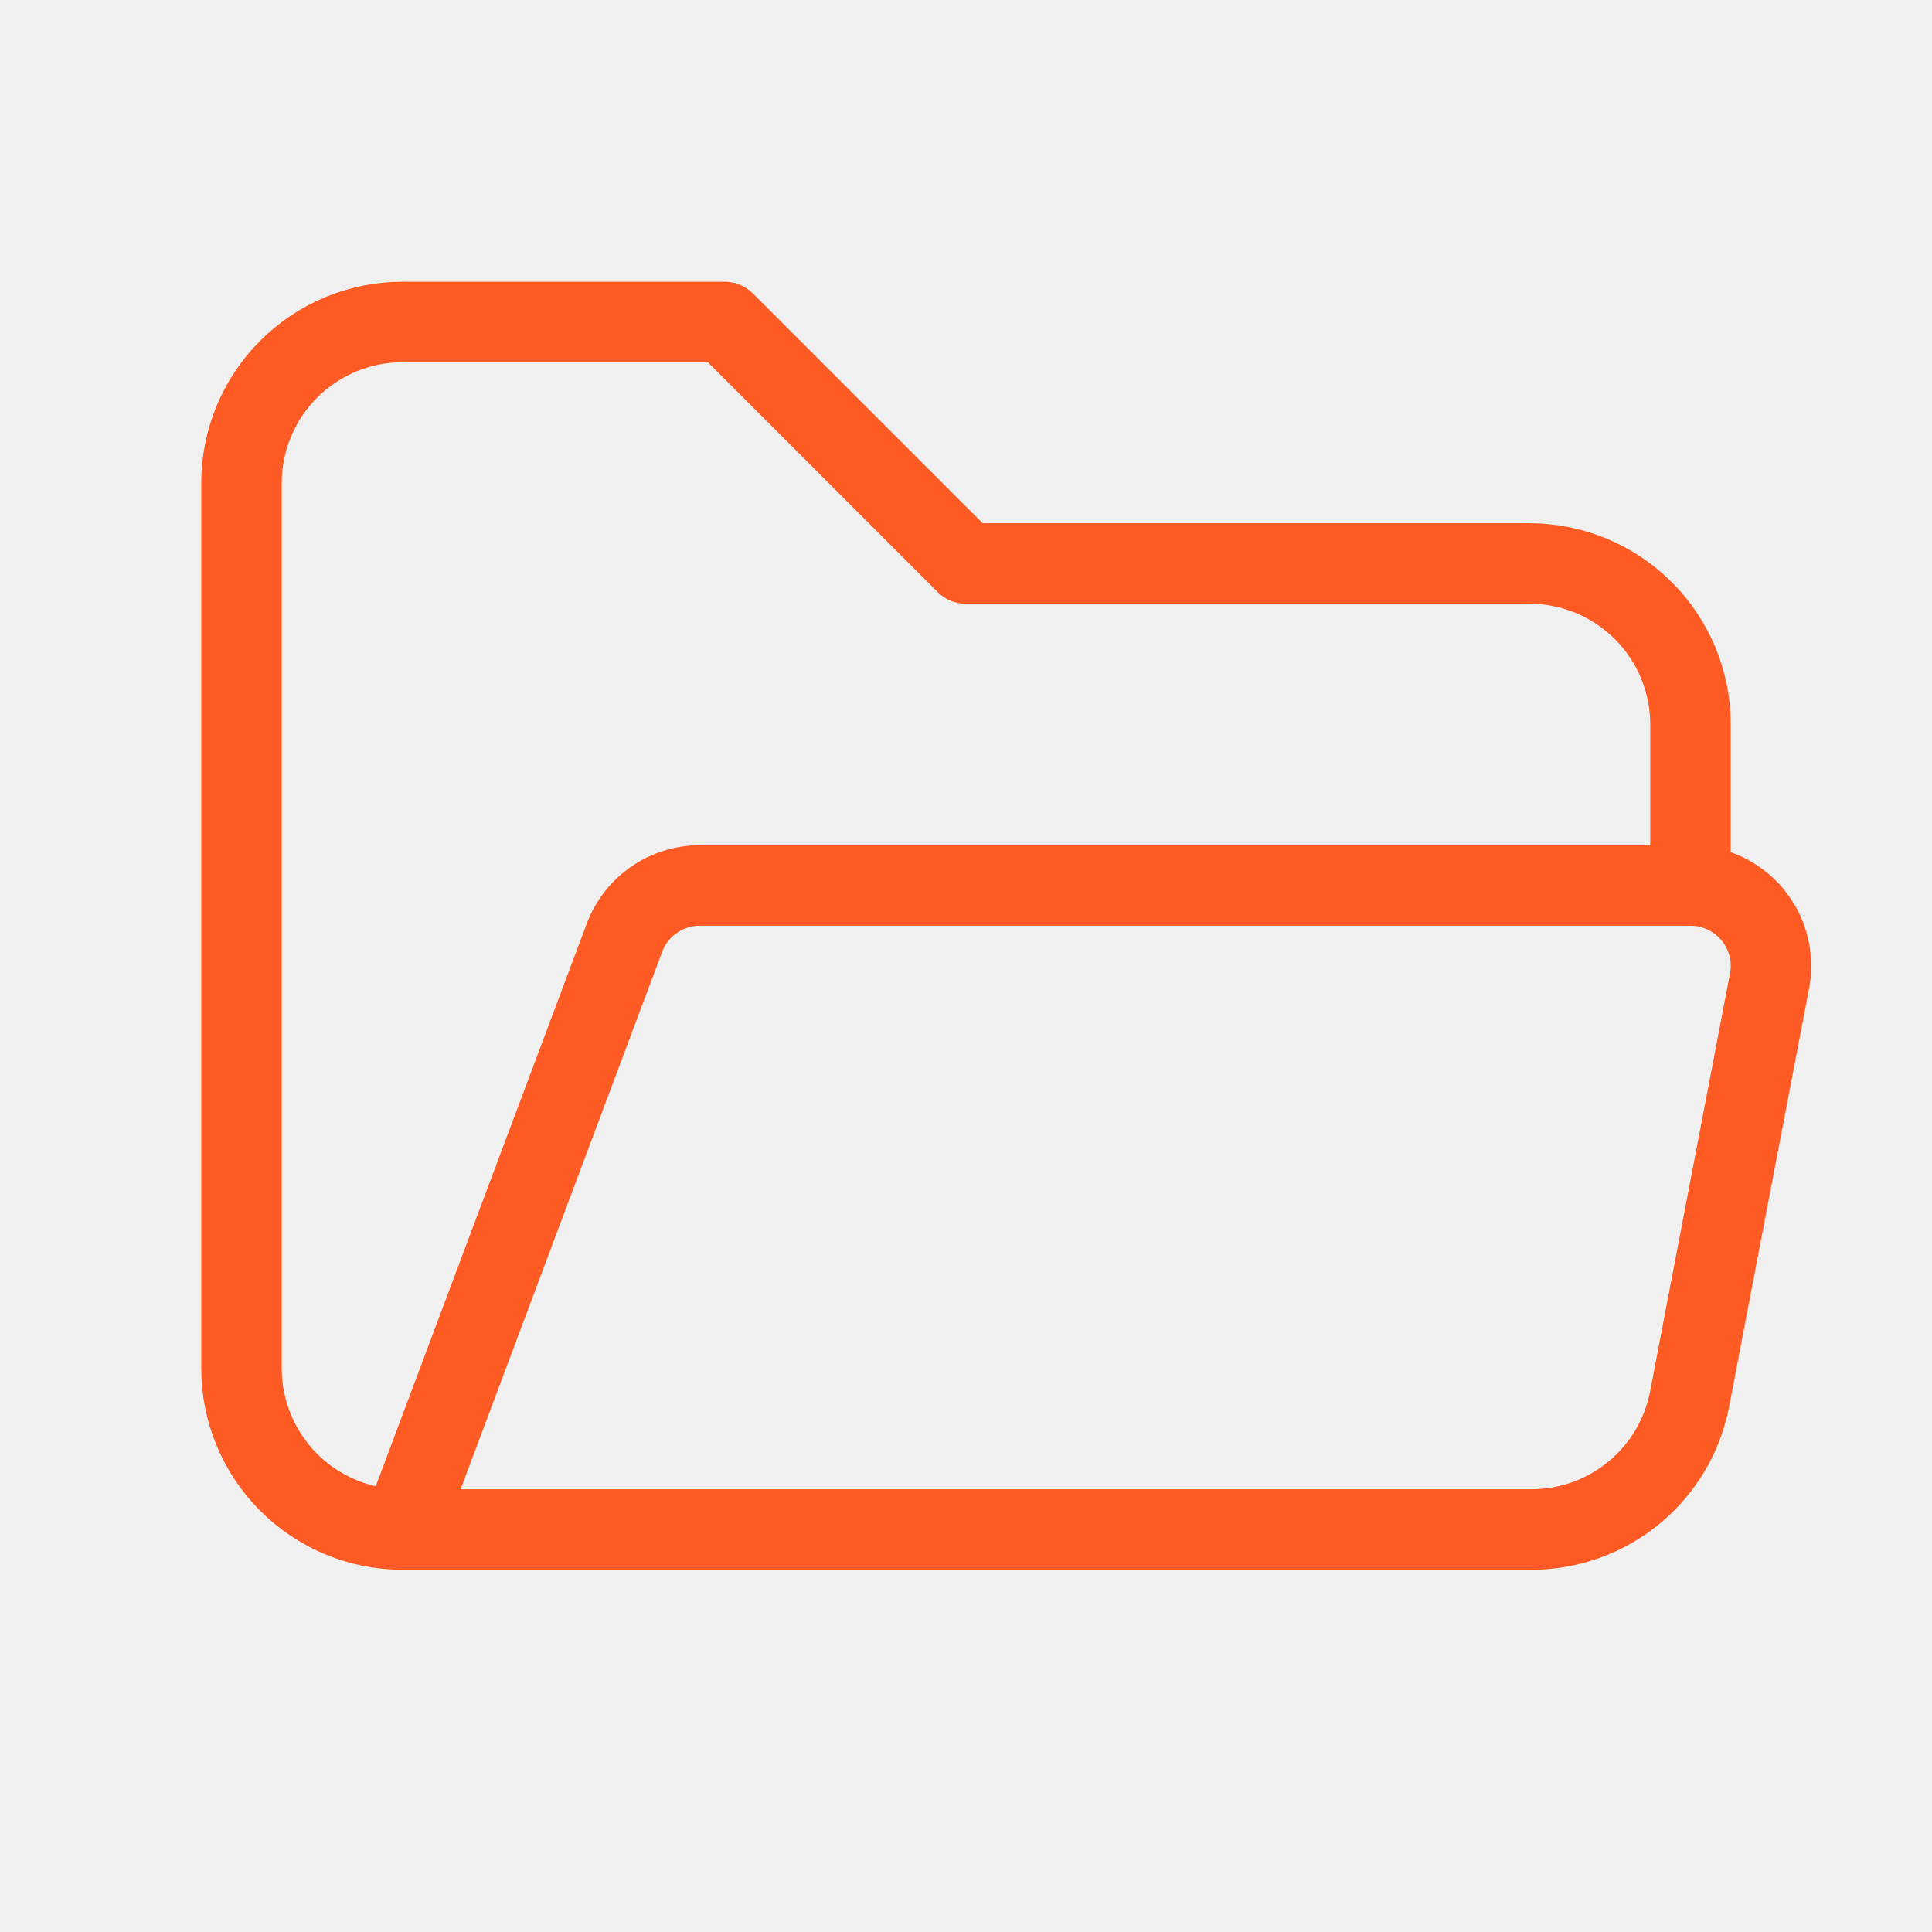
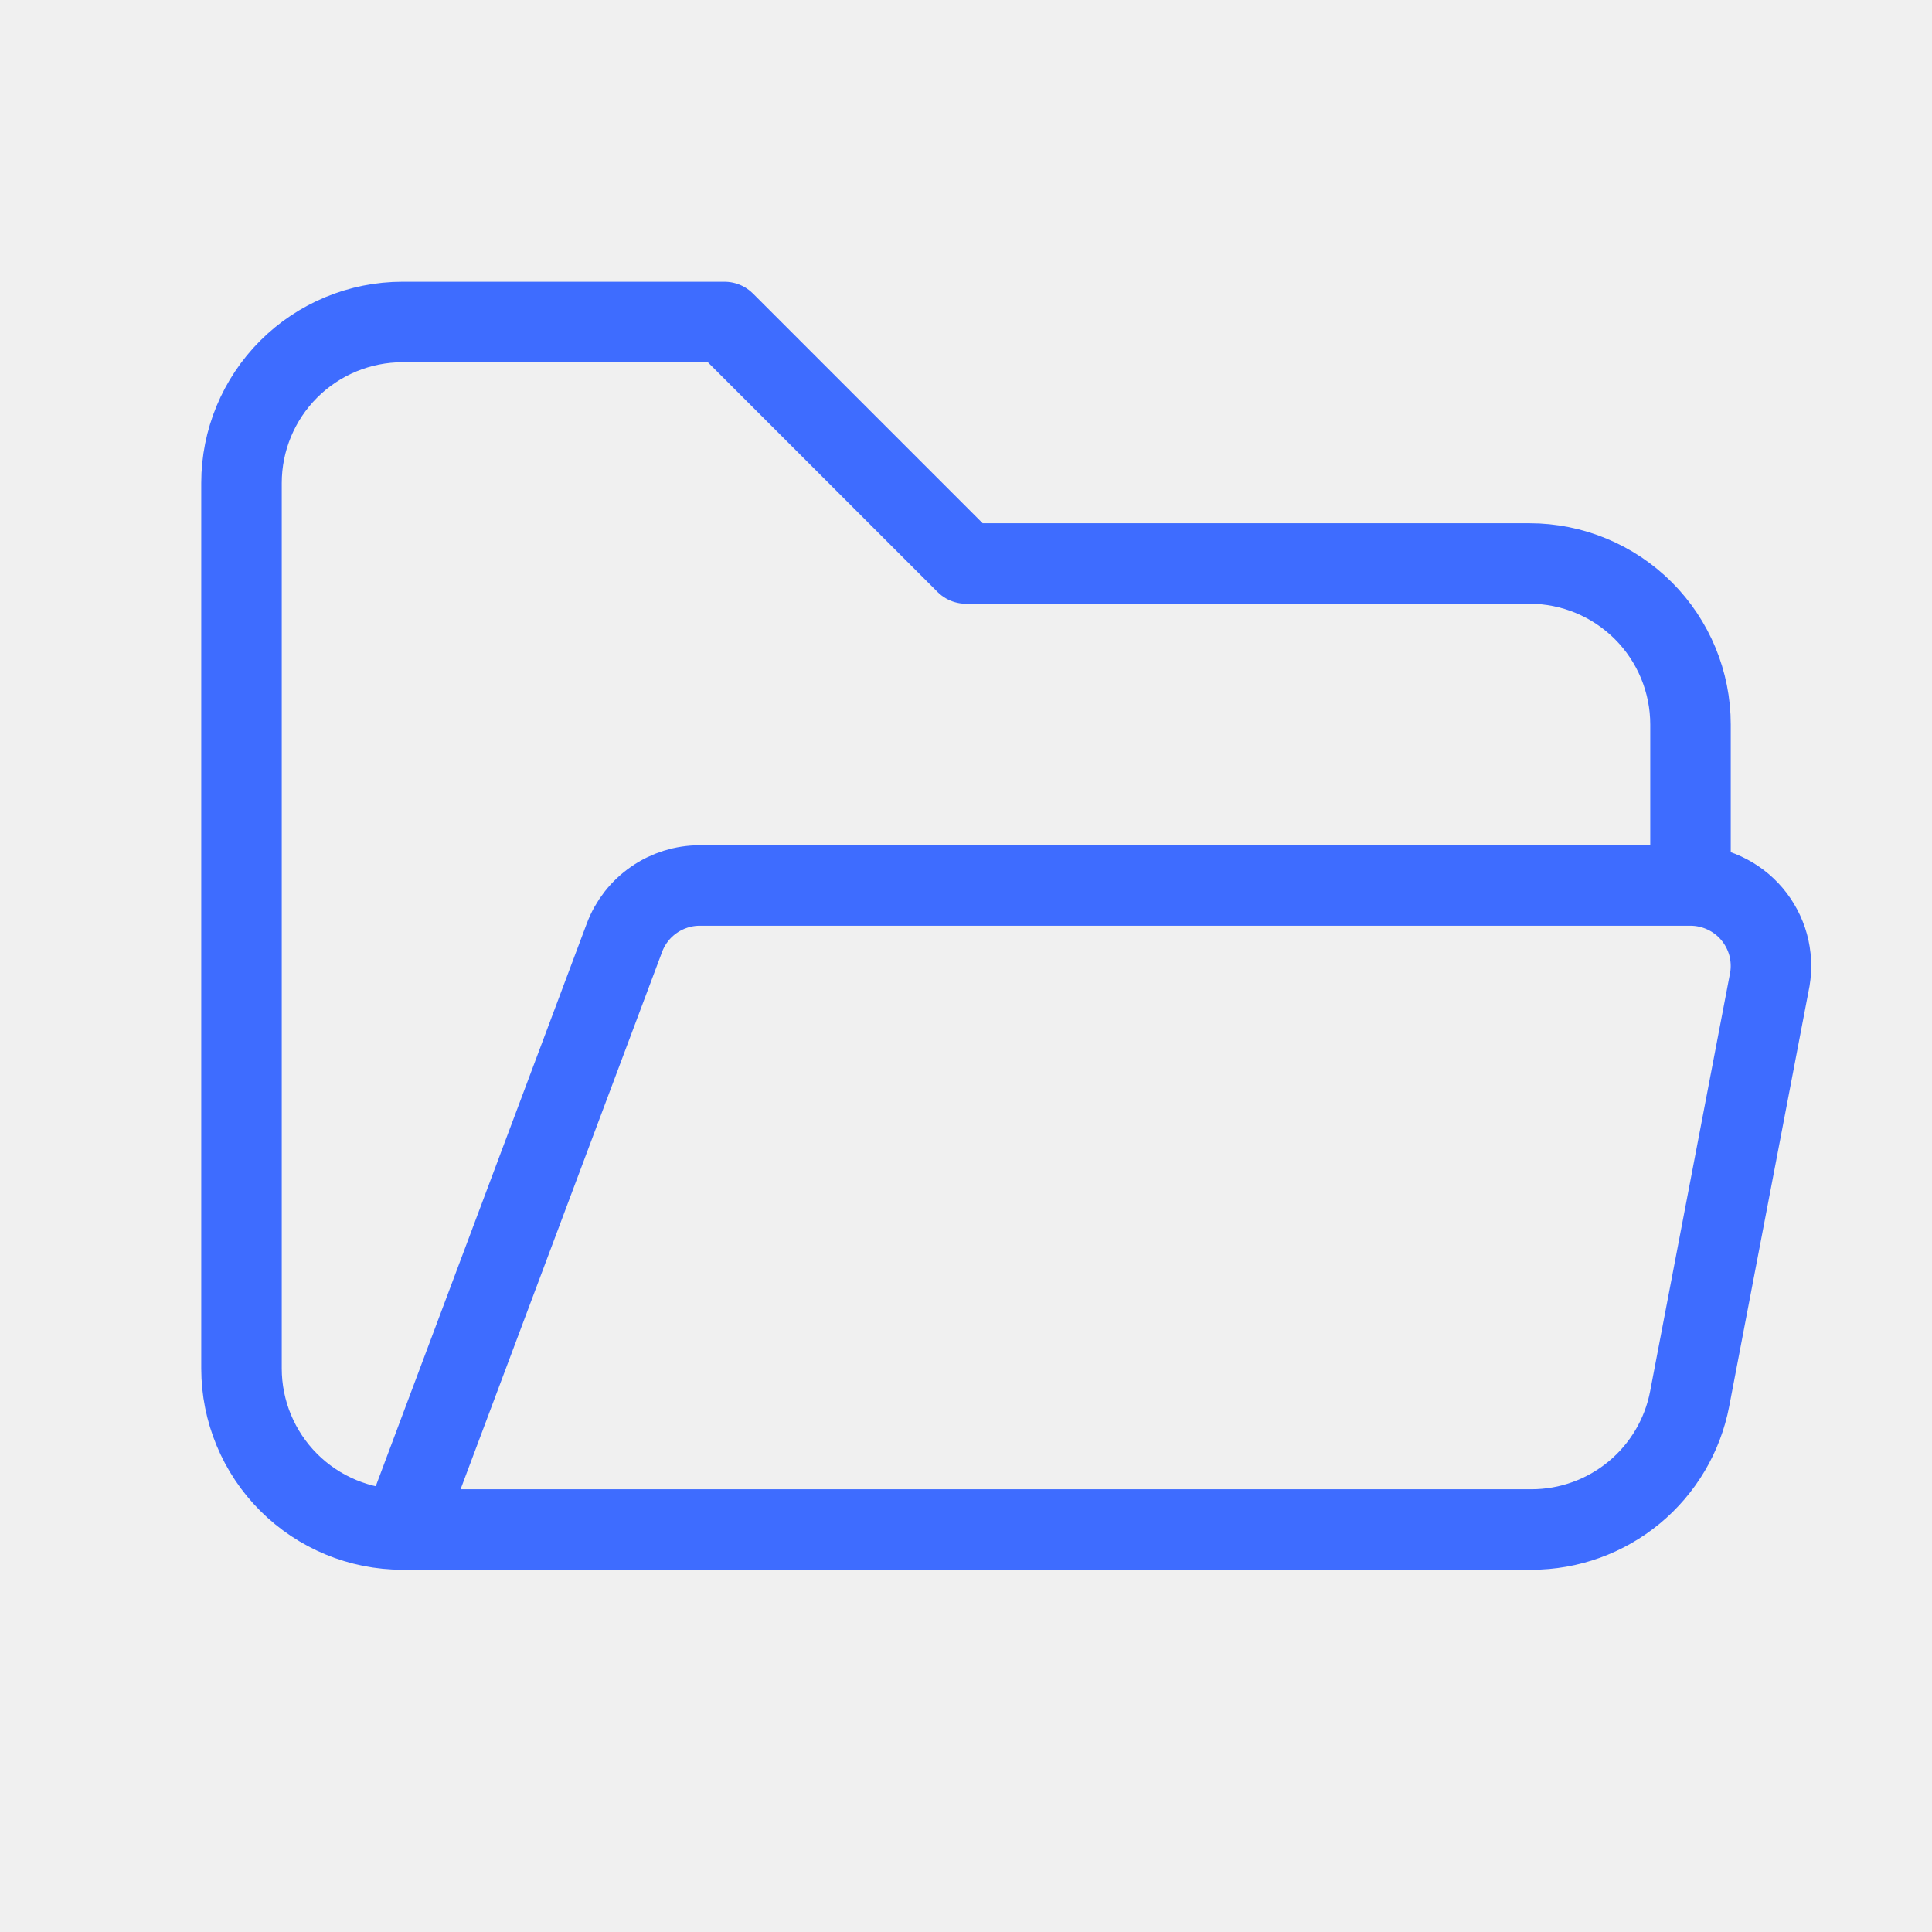
<svg xmlns="http://www.w3.org/2000/svg" width="24" height="24" viewBox="0 0 24 24" fill="none">
  <g clip-path="url(#clip0_2769_106642)">
-     <path d="M5 19L7.757 11.649C7.828 11.458 7.956 11.294 8.124 11.178C8.291 11.062 8.489 11 8.693 11H21M5 19H19.026C19.491 19 19.942 18.837 20.3 18.541C20.659 18.244 20.903 17.832 20.99 17.375L21.986 12.164C22.01 12.021 22.002 11.874 21.964 11.734C21.925 11.594 21.856 11.464 21.763 11.354C21.669 11.243 21.552 11.154 21.42 11.093C21.289 11.032 21.145 11 21 11M5 19C4.47 19 3.961 18.789 3.586 18.414C3.211 18.039 3 17.53 3 17V6C3 5.47 3.211 4.961 3.586 4.586C3.961 4.211 4.47 4 5 4H9L12 7H19C19.53 7 20.039 7.211 20.414 7.586C20.789 7.961 21 8.47 21 9V11" stroke="#FE5B24" stroke-linecap="round" stroke-linejoin="round" />
+     <path d="M5 19L7.757 11.649C7.828 11.458 7.956 11.294 8.124 11.178C8.291 11.062 8.489 11 8.693 11H21M5 19H19.026C19.491 19 19.942 18.837 20.3 18.541C20.659 18.244 20.903 17.832 20.99 17.375L21.986 12.164C22.01 12.021 22.002 11.874 21.964 11.734C21.925 11.594 21.856 11.464 21.763 11.354C21.669 11.243 21.552 11.154 21.42 11.093C21.289 11.032 21.145 11 21 11M5 19C4.47 19 3.961 18.789 3.586 18.414C3.211 18.039 3 17.53 3 17V6C3 5.47 3.211 4.961 3.586 4.586C3.961 4.211 4.47 4 5 4H9L12 7H19C19.53 7 20.039 7.211 20.414 7.586C20.789 7.961 21 8.47 21 9V11" stroke="#3E6CFF" stroke-linecap="round" stroke-linejoin="round" />
  </g>
  <defs>
    <clipPath id="clip0_2769_106642">
      <rect width="24" height="24" fill="white" />
    </clipPath>
  </defs>
</svg>
